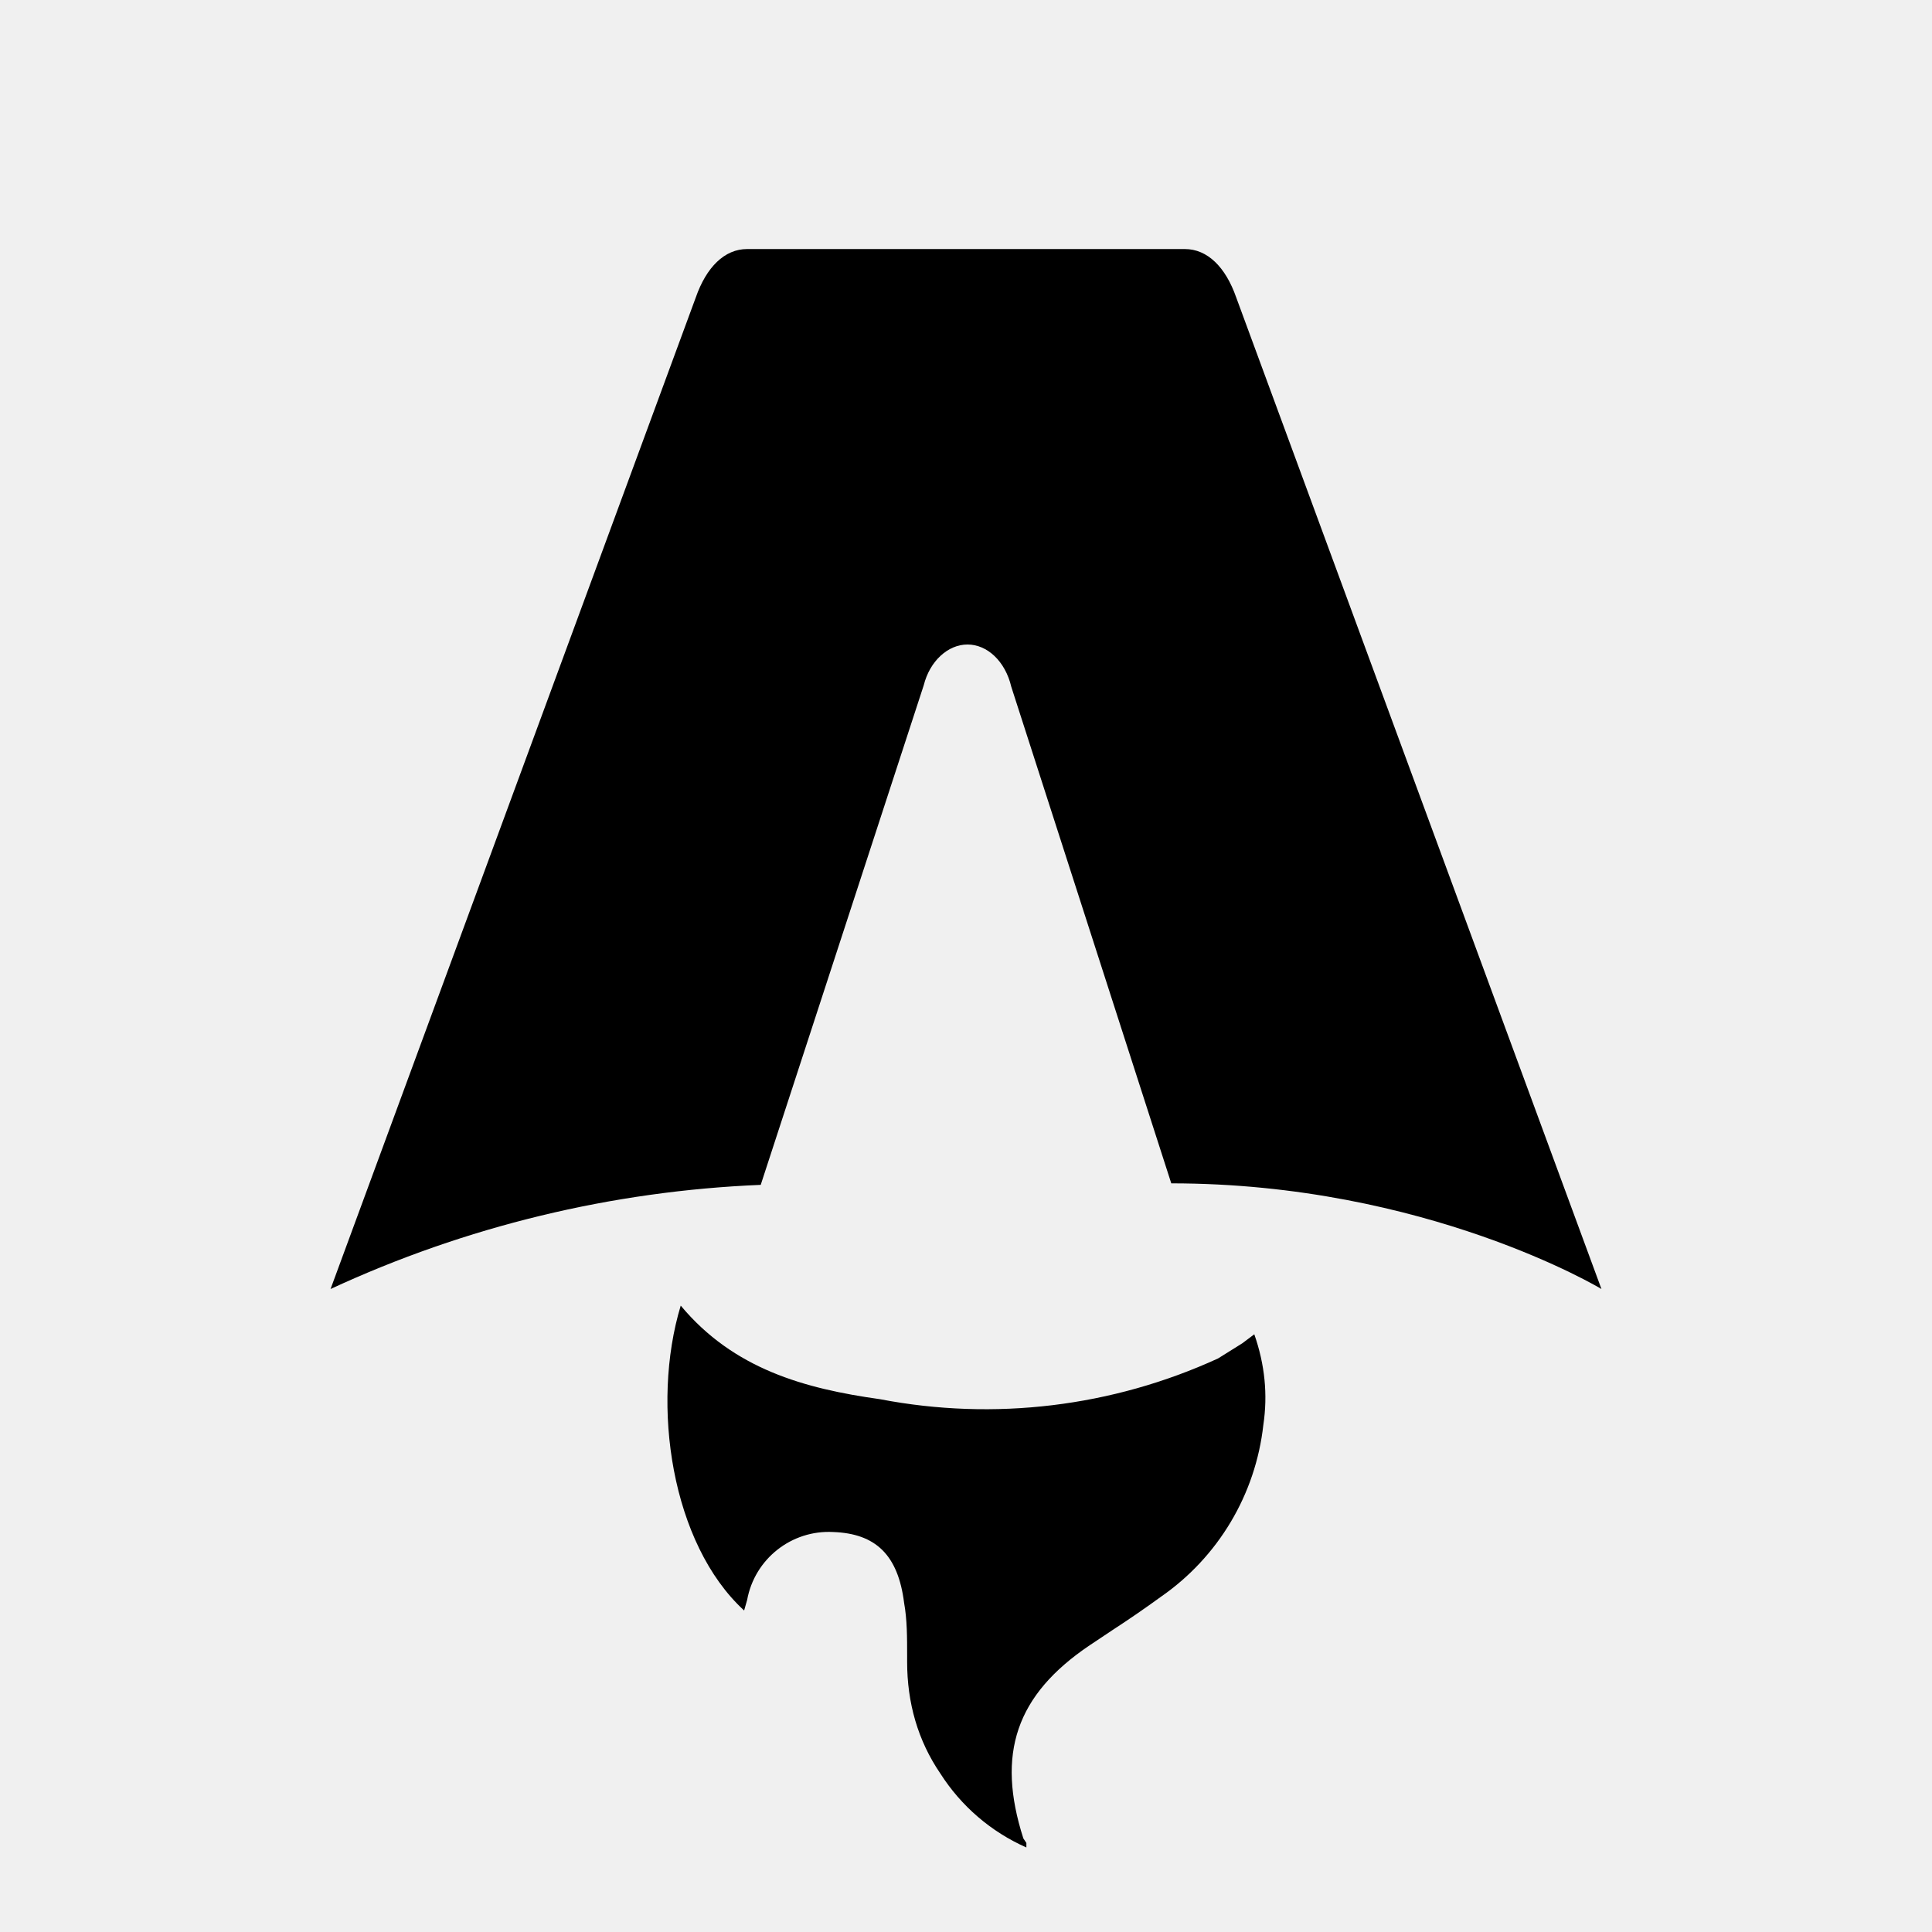
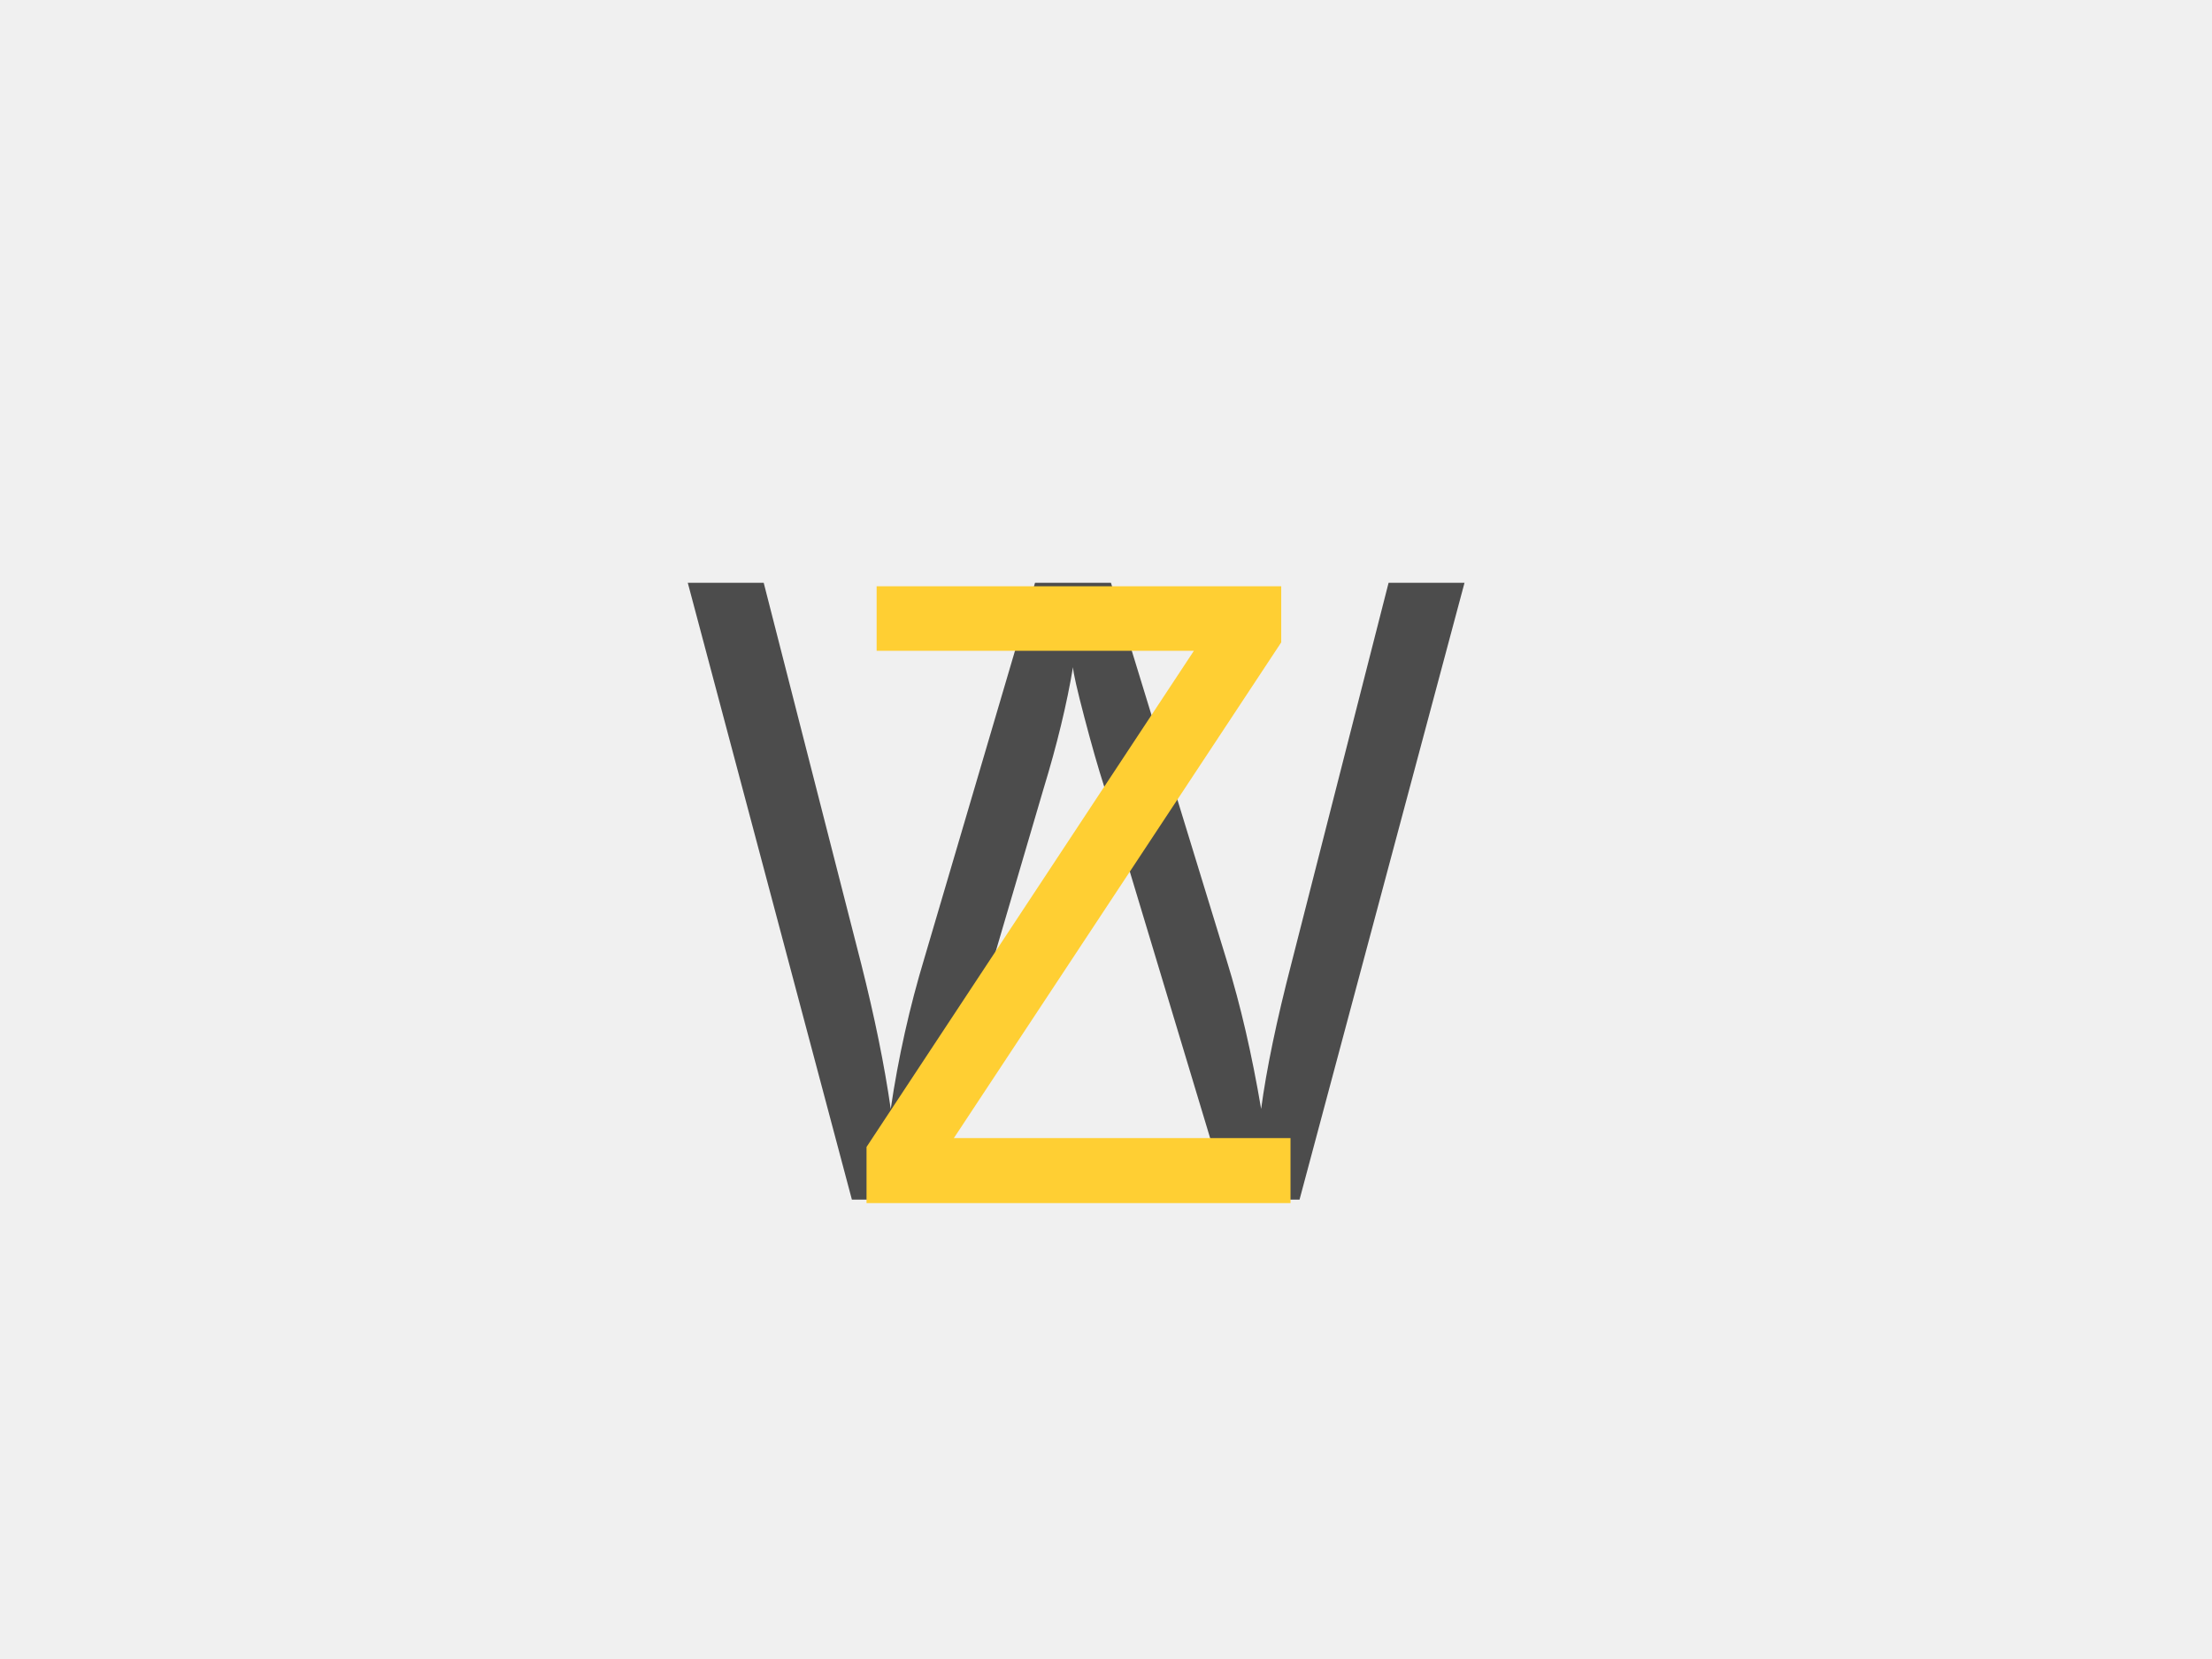
- <svg xmlns="http://www.w3.org/2000/svg" fill="none" viewBox="0 0 128 128">
-   <path d="M50.4 78.5a75.1 75.1 0 0 0-28.5 6.9l24.2-65.7c.7-2 1.9-3.2 3.4-3.2h29c1.5 0 2.7 1.2 3.4 3.2l24.2 65.7s-11.6-7-28.5-7L67 45.5c-.4-1.7-1.6-2.8-2.9-2.8-1.3 0-2.5 1.1-2.9 2.7L50.4 78.5Zm-1.1 28.2Zm-4.2-20.2c-2 6.6-.6 15.8 4.2 20.2a17.5 17.5 0 0 1 .2-.7 5.5 5.5 0 0 1 5.7-4.5c2.8.1 4.3 1.5 4.7 4.7.2 1.1.2 2.3.2 3.5v.4c0 2.7.7 5.2 2.2 7.4a13 13 0 0 0 5.7 4.9v-.3l-.2-.3c-1.8-5.6-.5-9.5 4.4-12.8l1.5-1a73 73 0 0 0 3.2-2.2 16 16 0 0 0 6.8-11.4c.3-2 .1-4-.6-6l-.8.6-1.6 1a37 37 0 0 1-22.4 2.7c-5-.7-9.7-2-13.2-6.2Z" />
-   <style>
-         path { fill: #000; }
-         @media (prefers-color-scheme: dark) {
-             path { fill: #FFF; }
-         }
-     </style>
+ <svg xmlns="http://www.w3.org/2000/svg" version="1.1" width="640" height="480" viewBox="0 0 640 480" xml:space="preserve">
+   <defs>
+ </defs>
+   <g transform="matrix(1 0 0 1 74.2 49.8)">
+     <line style="stroke: rgb(0,0,0); stroke-width: 2; stroke-dasharray: none; stroke-linecap: butt; stroke-dashoffset: 0; stroke-linejoin: miter; stroke-miterlimit: 4; fill: rgb(0,0,0); fill-rule: nonzero; opacity: 1;" vector-effect="non-scaling-stroke" x1="0" y1="0" x2="0" y2="0" />
+   </g>
+   <g transform="matrix(1 0 0 1 657.37 268.55)" style="">
+     <text xml:space="preserve" font-family="'Open Sans', sans-serif" font-size="18" font-style="normal" font-weight="normal" style="stroke: none; stroke-width: 1; stroke-dasharray: none; stroke-linecap: butt; stroke-dashoffset: 0; stroke-linejoin: miter; stroke-miterlimit: 4; fill: rgb(0,0,0); fill-opacity: 0.68; fill-rule: nonzero; opacity: 1; white-space: pre;">
+       <tspan x="-461.67" y="78.54" style="stroke-width: 1; font-family: 'Open Sans', sans-serif; font-size: 250px; font-style: normal; font-weight: normal; ">W</tspan>
+     </text>
+   </g>
+   <g transform="matrix(1 0 0 1 312.23 269.55)" style="">
+     <text xml:space="preserve" font-family="'Open Sans', sans-serif" font-size="18" font-style="normal" font-weight="normal" style="stroke: none; stroke-width: 1; stroke-dasharray: none; stroke-linecap: butt; stroke-dashoffset: 0; stroke-linejoin: miter; stroke-miterlimit: 4; fill: rgb(255,207,51); fill-rule: nonzero; opacity: 1; white-space: pre;">
+       <tspan x="-71.53" y="78.54" style="stroke-width: 1; font-family: 'Open Sans', sans-serif; font-size: 250px; font-style: normal; font-weight: normal; ">Z</tspan>
+     </text>
+   </g>
</svg>
